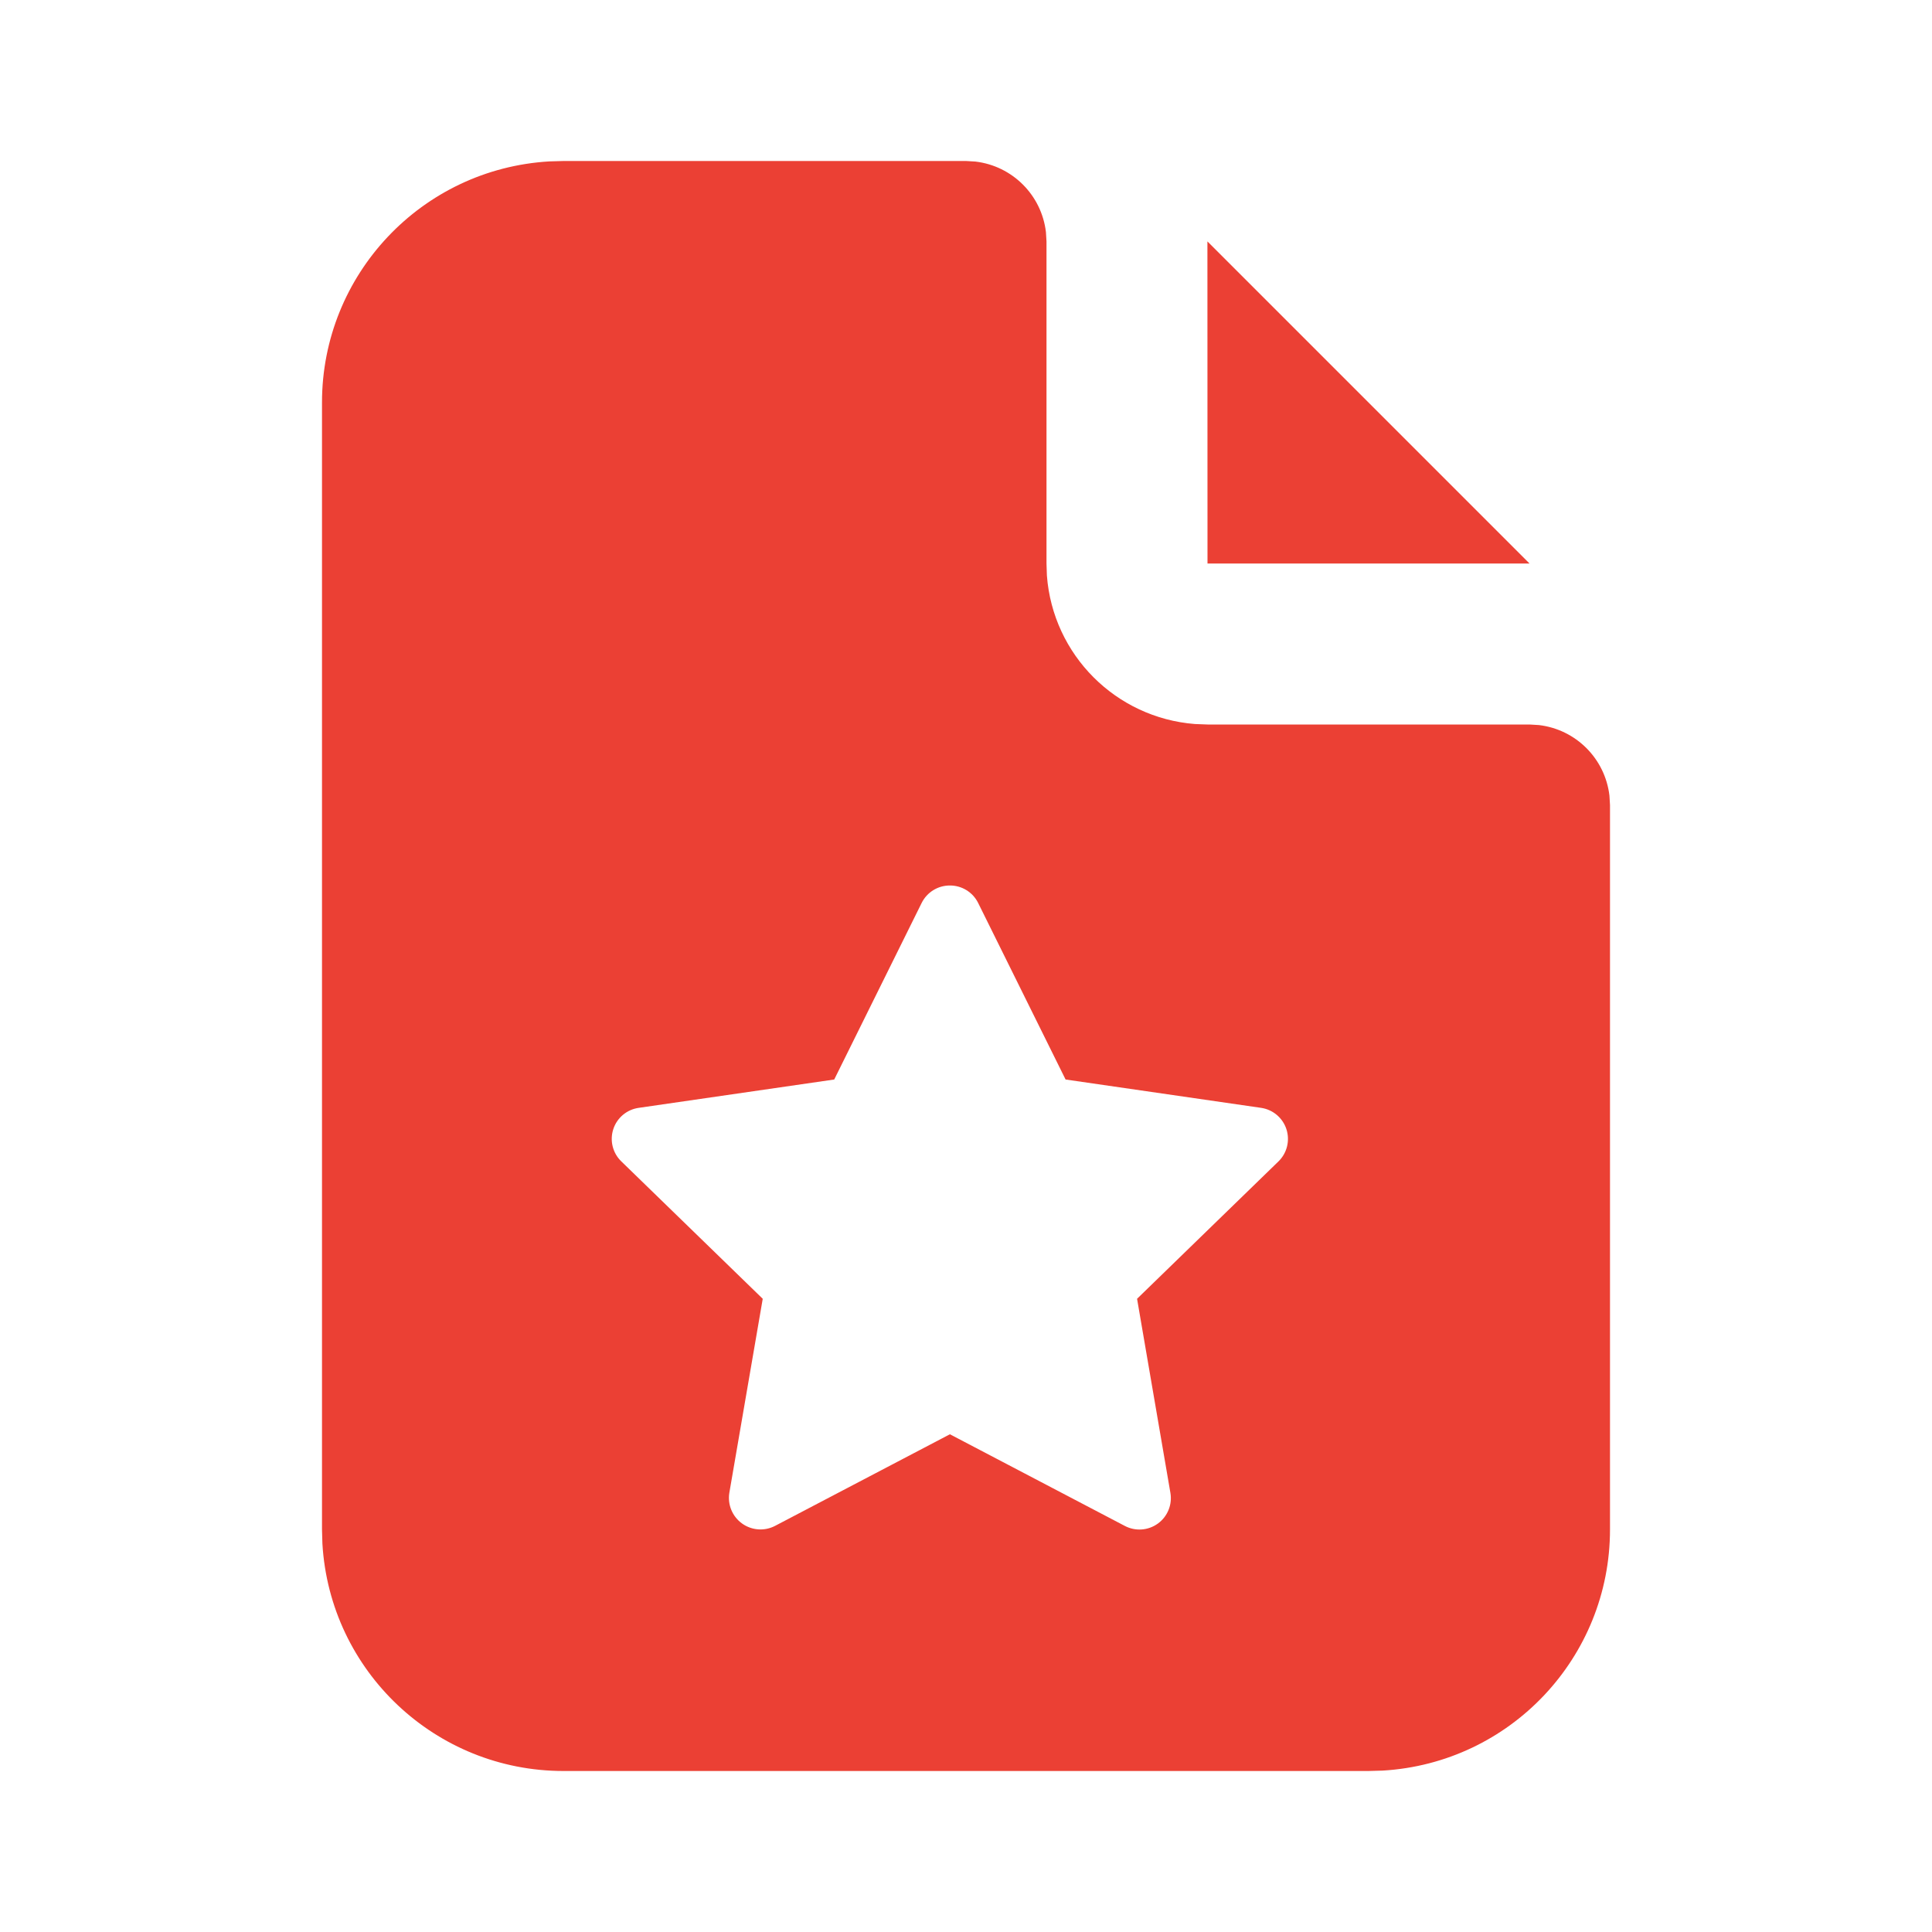
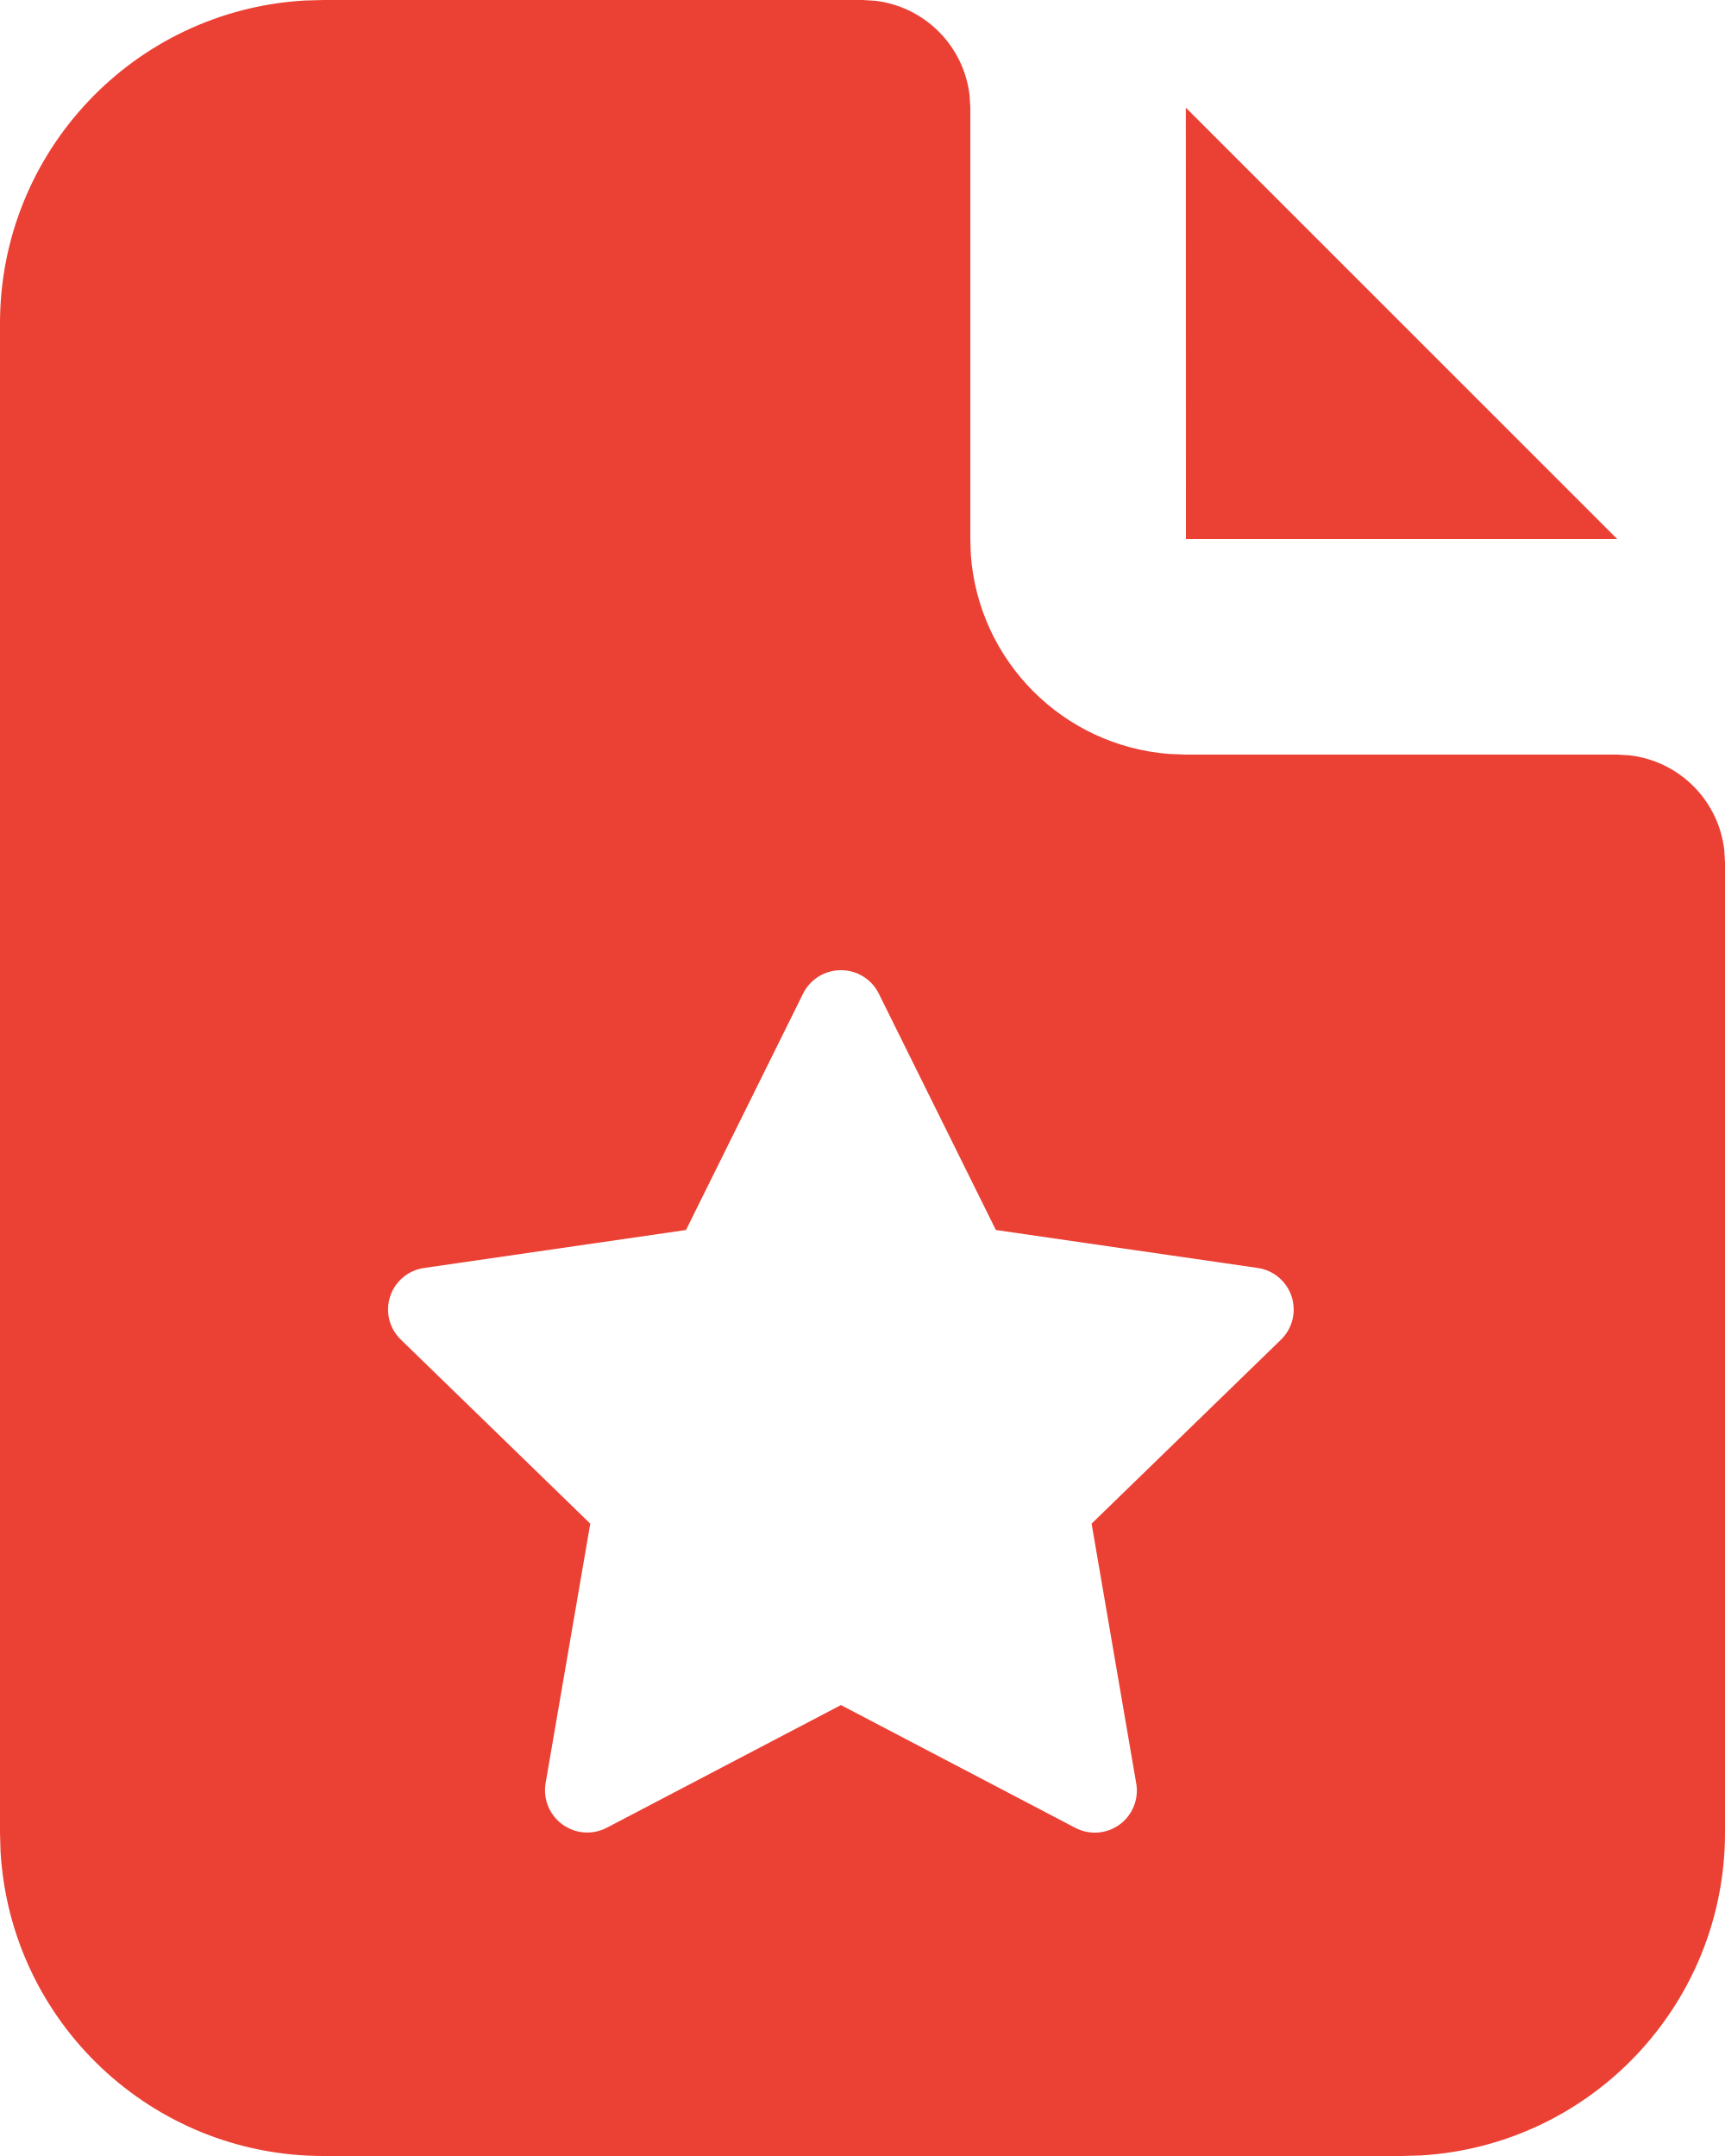
- <svg xmlns="http://www.w3.org/2000/svg" width="24" height="24" viewBox="0 0 24 24" fill="#eb4034">
-   <path stroke="none" d="M0 0h24v24H0z" fill="none" />
+ <svg xmlns="http://www.w3.org/2000/svg" width="16" height="20" viewBox="4 2 16 20" fill="#eb4034">
  <path d="M12 2l.117 .007a1 1 0 0 1 .876 .876l.007 .117v4l.005 .15a2 2 0 0 0 1.838 1.844l.157 .006h4l.117 .007a1 1 0 0 1 .876 .876l.007 .117v9a3 3 0 0 1 -2.824 2.995l-.176 .005h-10a3 3 0 0 1 -2.995 -2.824l-.005 -.176v-14a3 3 0 0 1 2.824 -2.995l.176 -.005zm-.2 9a.39 .39 0 0 0 -.351 .217l-1.086 2.193l-2.428 .352a.389 .389 0 0 0 -.217 .665l1.757 1.707l-.415 2.411a.392 .392 0 0 0 .568 .41l2.172 -1.138l2.172 1.138a.39 .39 0 0 0 .567 -.411l-.414 -2.41l1.757 -1.707a.39 .39 0 0 0 -.217 -.665l-2.428 -.352l-1.086 -2.193a.39 .39 0 0 0 -.351 -.217" />
  <path d="M19 7h-4l-.001 -4.001z" />
</svg>
